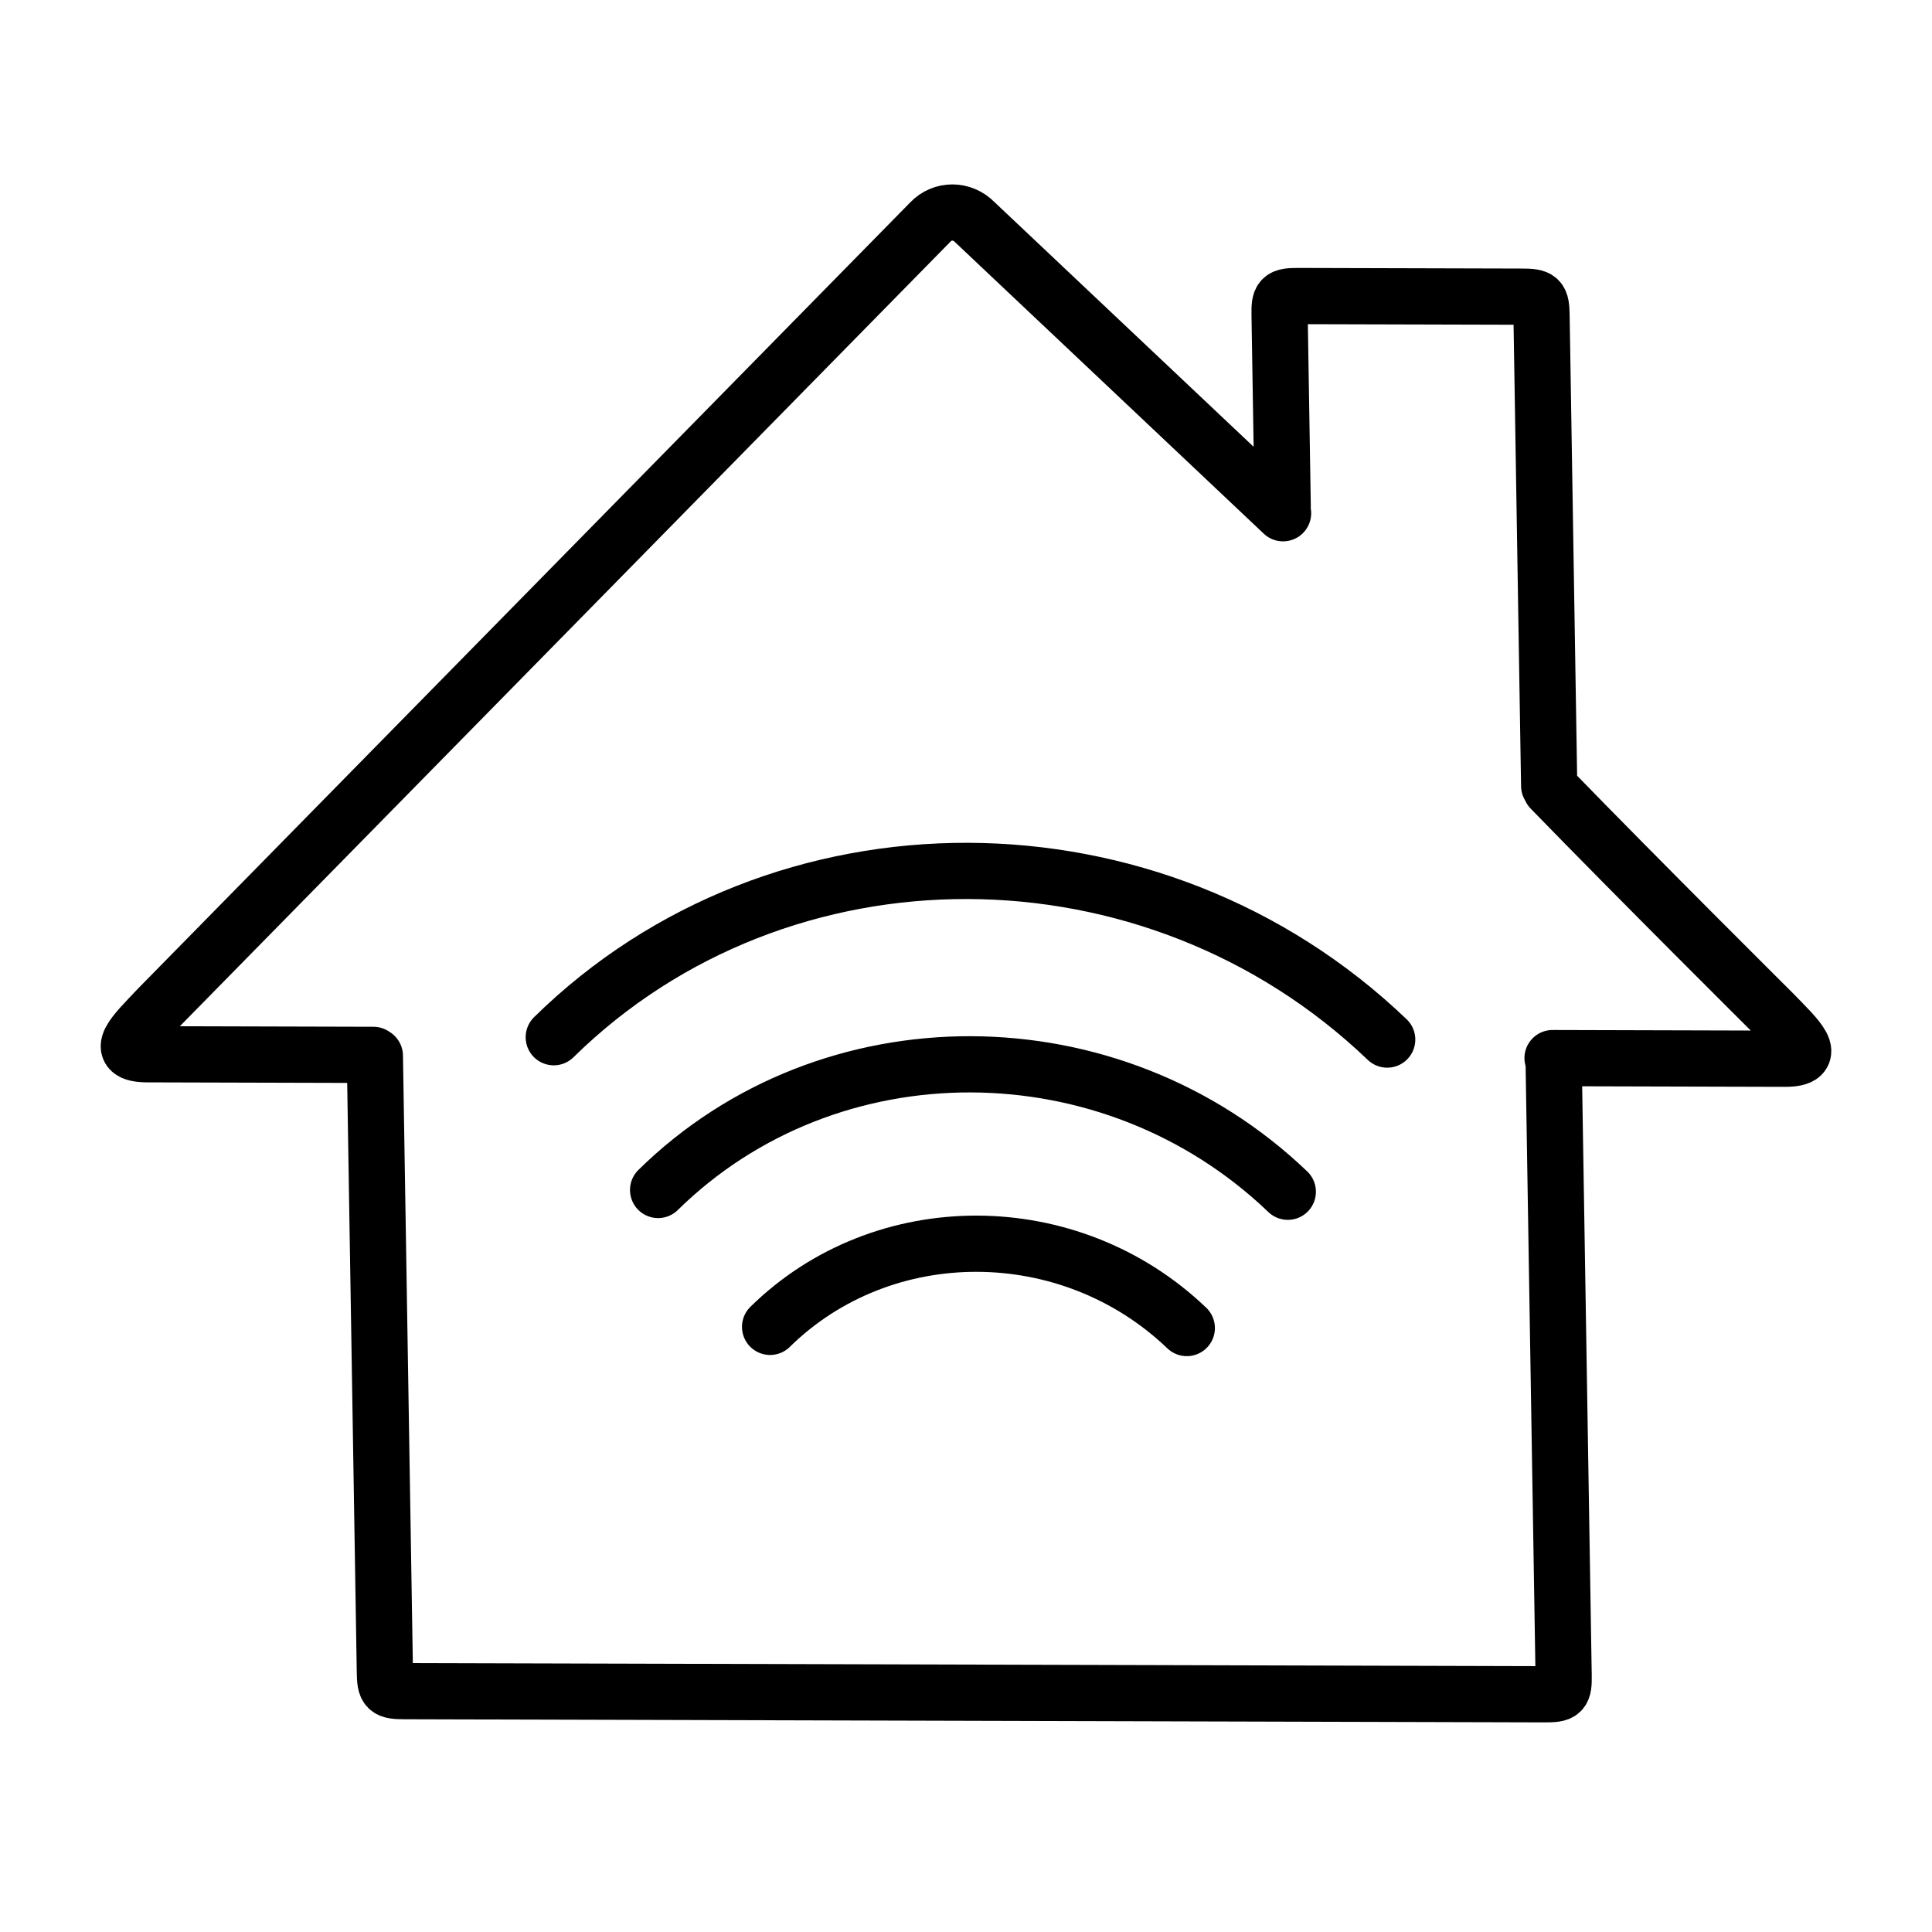
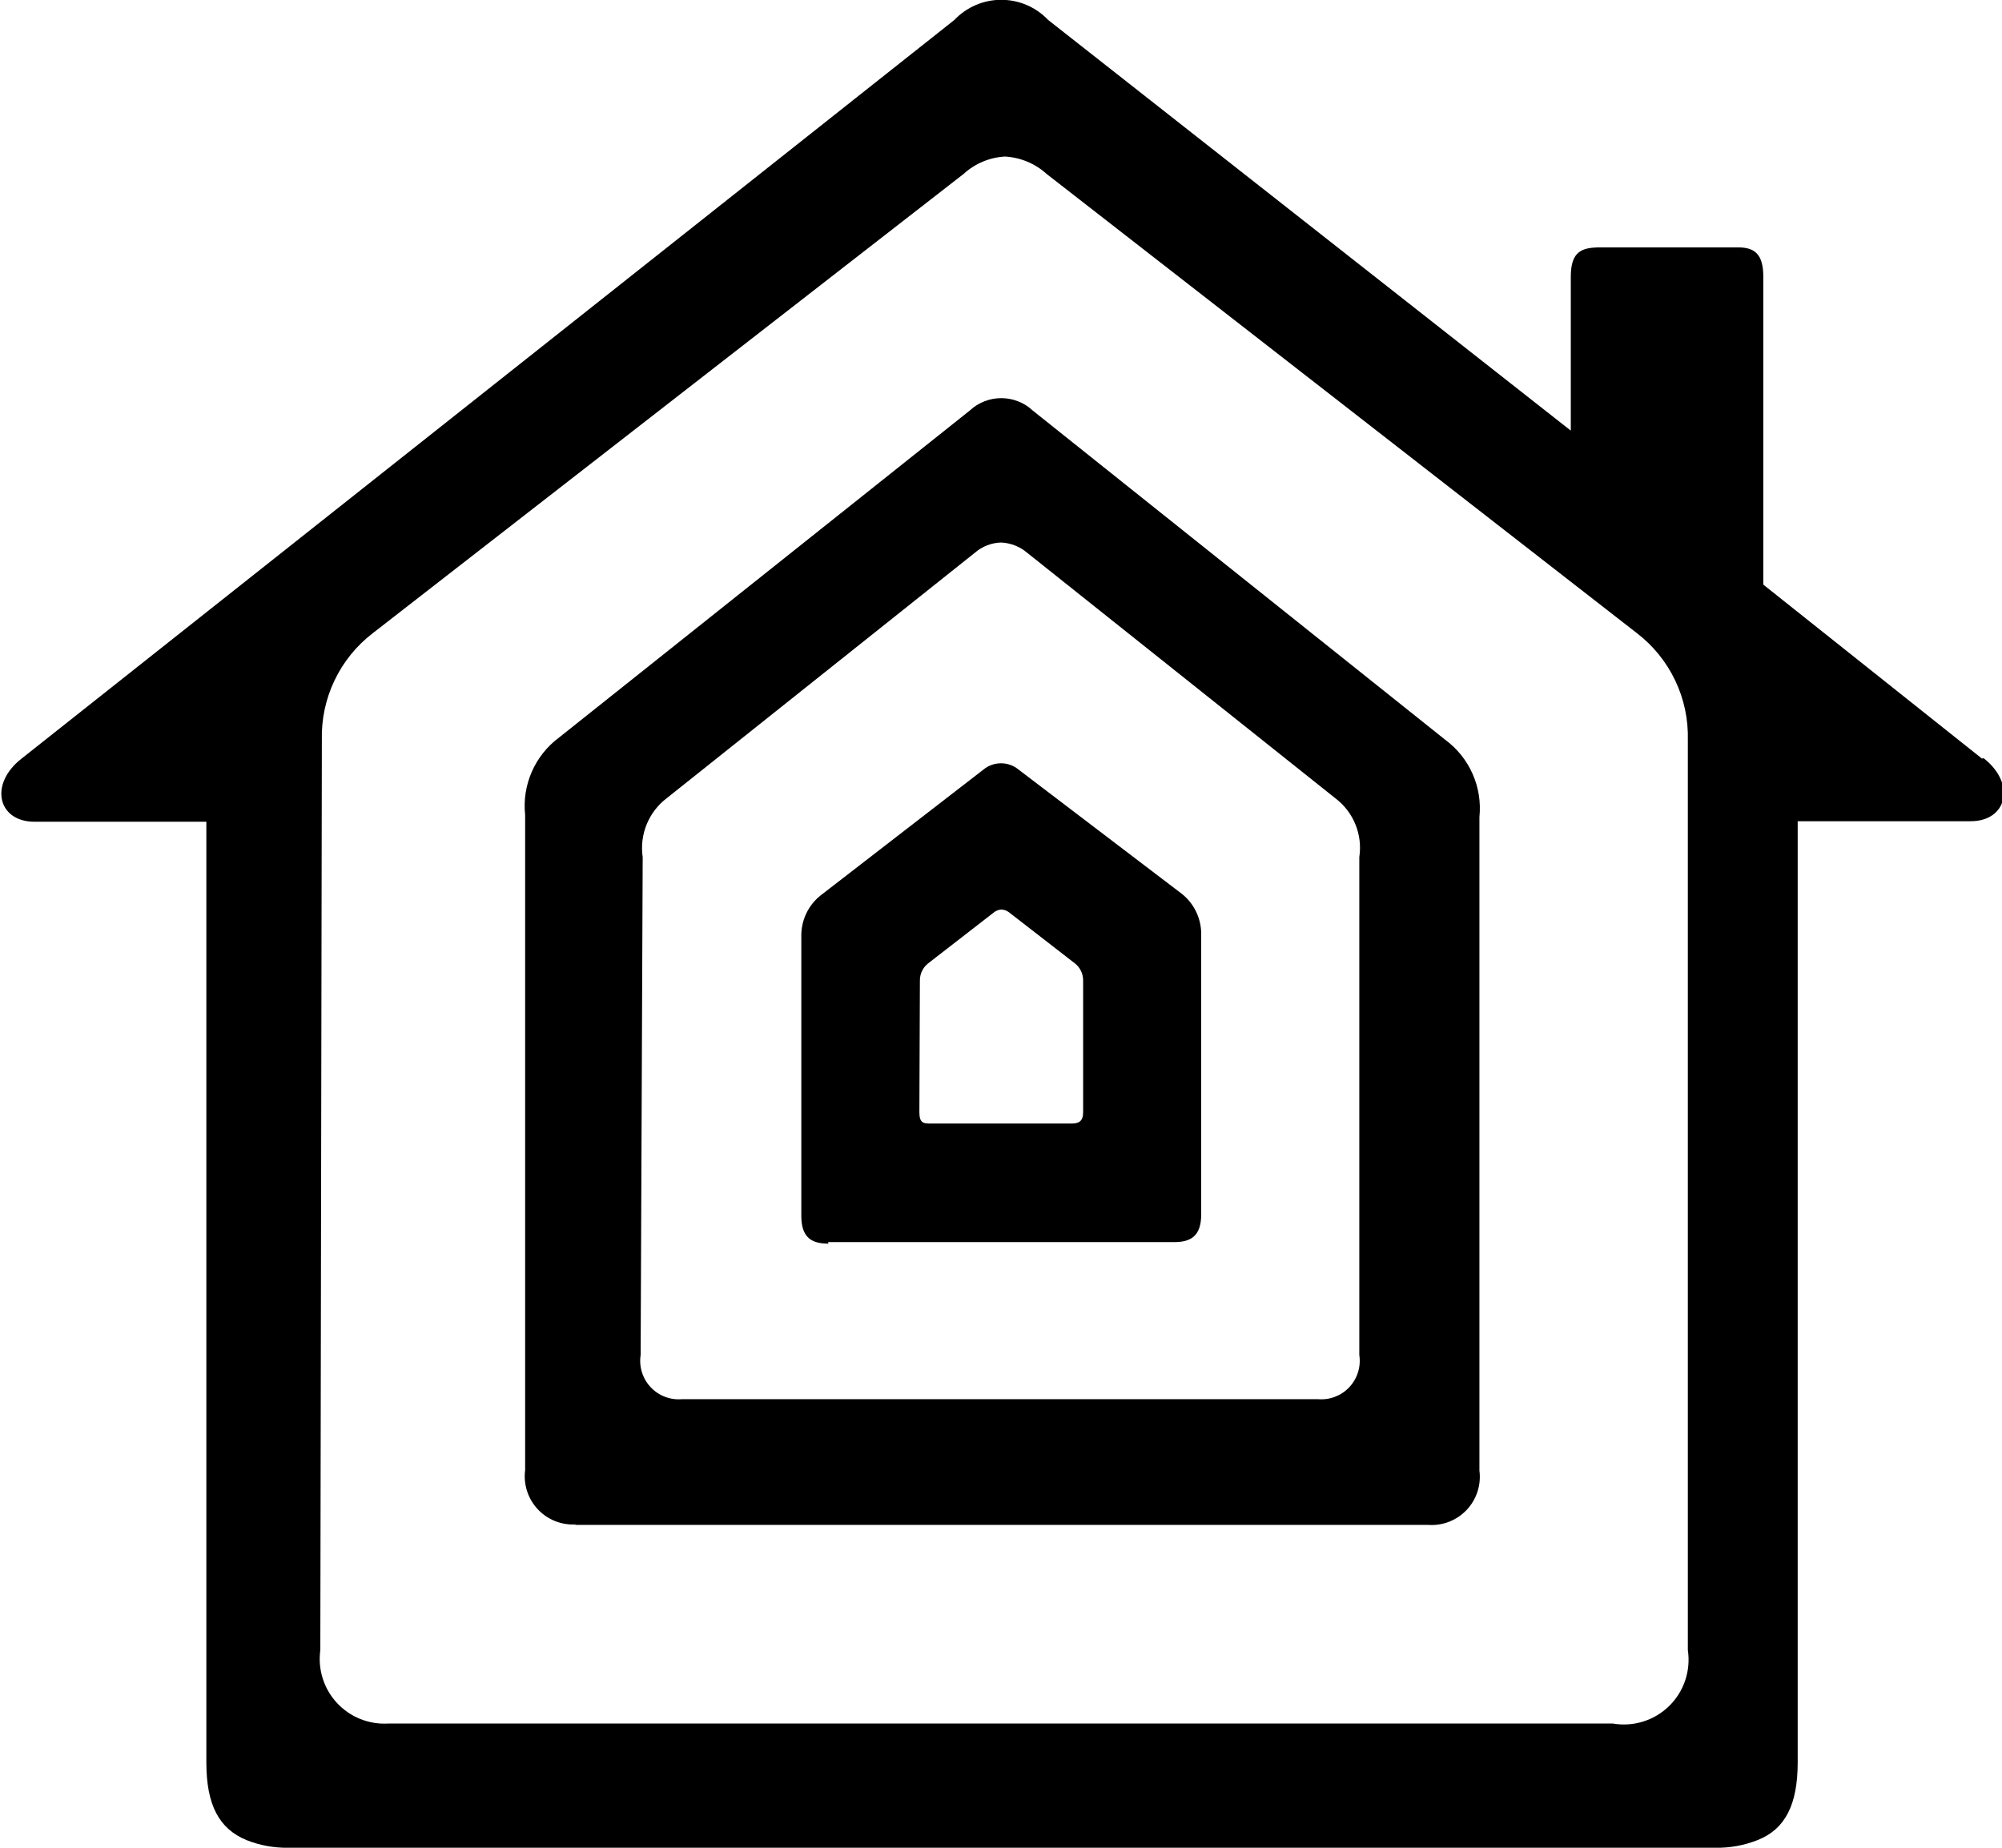
- <svg xmlns="http://www.w3.org/2000/svg" id="svg4" version="1.1" viewBox="0 0 300 300" height="300" width="300">
-   <defs id="defs8" />
-   <path id="path2" d="M58.208,163.948 L59.762,259.631 C59.807,262.356 60.061,262.594 62.855,262.602 L239.802,263.086 C242.607,263.093 242.843,262.86 242.799,260.131 L241.244,164.448 M240.555,122.031 L239.37,49.032 C239.326,46.308 239.081,46.073 236.266,46.065 L201.703,45.971 C198.892,45.963 198.651,46.198 198.695,48.923 L199.177,78.596 M57.98,163.801 L22.92,163.705 C17.299,163.69 20.871,160.464 24.63,156.48 L144.456,34.486 C146.334,32.495 149.436,32.508 151.374,34.505 L199.234,79.696 M240.813,122.52 C254.213,136.322 275.174,157.165 275.174,157.165 C279.061,161.169 282.734,164.416 277.133,164.4 L241.079,164.302 M184.286,206.218 C166.135,188.83 137.164,188.749 119.579,206.035 M199.97,185.054 C172.541,158.78 128.763,158.656 102.19,184.779 M215.403,161.424 C179.099,126.649 121.158,126.486 85.988,161.059" stroke-width="8.729" stroke-linecap="round" stroke="#000" fill="none" />
+ <svg xmlns="http://www.w3.org/2000/svg" id="Layer_1" data-name="Layer 1" viewBox="0 0 39 36">
+   <defs>
+     <style>.cls-1{fill:none;}.cls-2{clip-path:url(#clip-path);}</style>
+     <clipPath id="clip-path" transform="translate(-7.58 -8)">
+       <rect class="cls-1" width="56" height="56" />
+     </clipPath>
+   </defs>
+   <g class="cls-2">
+     <path d="M46.19,22.78l-4.26-3.39v-6c0-.44-.17-.57-.49-.57H38.76c-.36,0-.58.07-.58.57v3h0L28,8.39a1.26,1.26,0,0,0-1.83,0L8,22.78c-.64.5-.46,1.23.25,1.23H11.6V42.34c0,.83.25,1.29.78,1.51a2.12,2.12,0,0,0,.82.15H41a2.12,2.12,0,0,0,.82-.15c.53-.21.78-.68.78-1.51V24h3.37c.71,0,.89-.73.25-1.23m-32.37-.35a2.54,2.54,0,0,1,1-2.09l11.5-8.94a1.3,1.3,0,0,1,.81-.34,1.32,1.32,0,0,1,.81.34l11.49,8.94a2.54,2.54,0,0,1,1,2.09V40.15A1.26,1.26,0,0,1,39,41.58H15.14a1.26,1.26,0,0,1-1.32-1.43Z" transform="translate(-7.58 -8)" />
+     <path d="M18.77,37.71H35.4a.94.94,0,0,0,1-1.06V23.92a1.66,1.66,0,0,0-.67-1.51L27.7,16a.9.9,0,0,0-1.23,0l-8,6.37a1.66,1.66,0,0,0-.66,1.51V36.64a.94.94,0,0,0,1,1.06m1.29-13a1.22,1.22,0,0,1,.47-1.15l6-4.78a.81.81,0,0,1,.51-.2.84.84,0,0,1,.51.2l6,4.78a1.21,1.21,0,0,1,.47,1.15v9.7a.75.75,0,0,1-.81.86H20.87a.75.75,0,0,1-.81-.86Z" transform="translate(-7.58 -8)" />
+     <path d="M23.71,32.2h6.74c.31,0,.53-.1.53-.54V26.22a1,1,0,0,0-.37-.8L27.43,23a.54.54,0,0,0-.7,0l-3.17,2.45a1,1,0,0,0-.37.8v5.44c0,.44.22.54.53.54m1.78-5.13a.42.42,0,0,1,.16-.33l1.29-1a.26.26,0,0,1,.14-.05.27.27,0,0,1,.14.05l1.29,1a.42.42,0,0,1,.16.33v2.57c0,.18-.09.22-.22.22H25.71c-.13,0-.22,0-.22-.22Z" transform="translate(-7.58 -8)" />
+   </g>
</svg>
